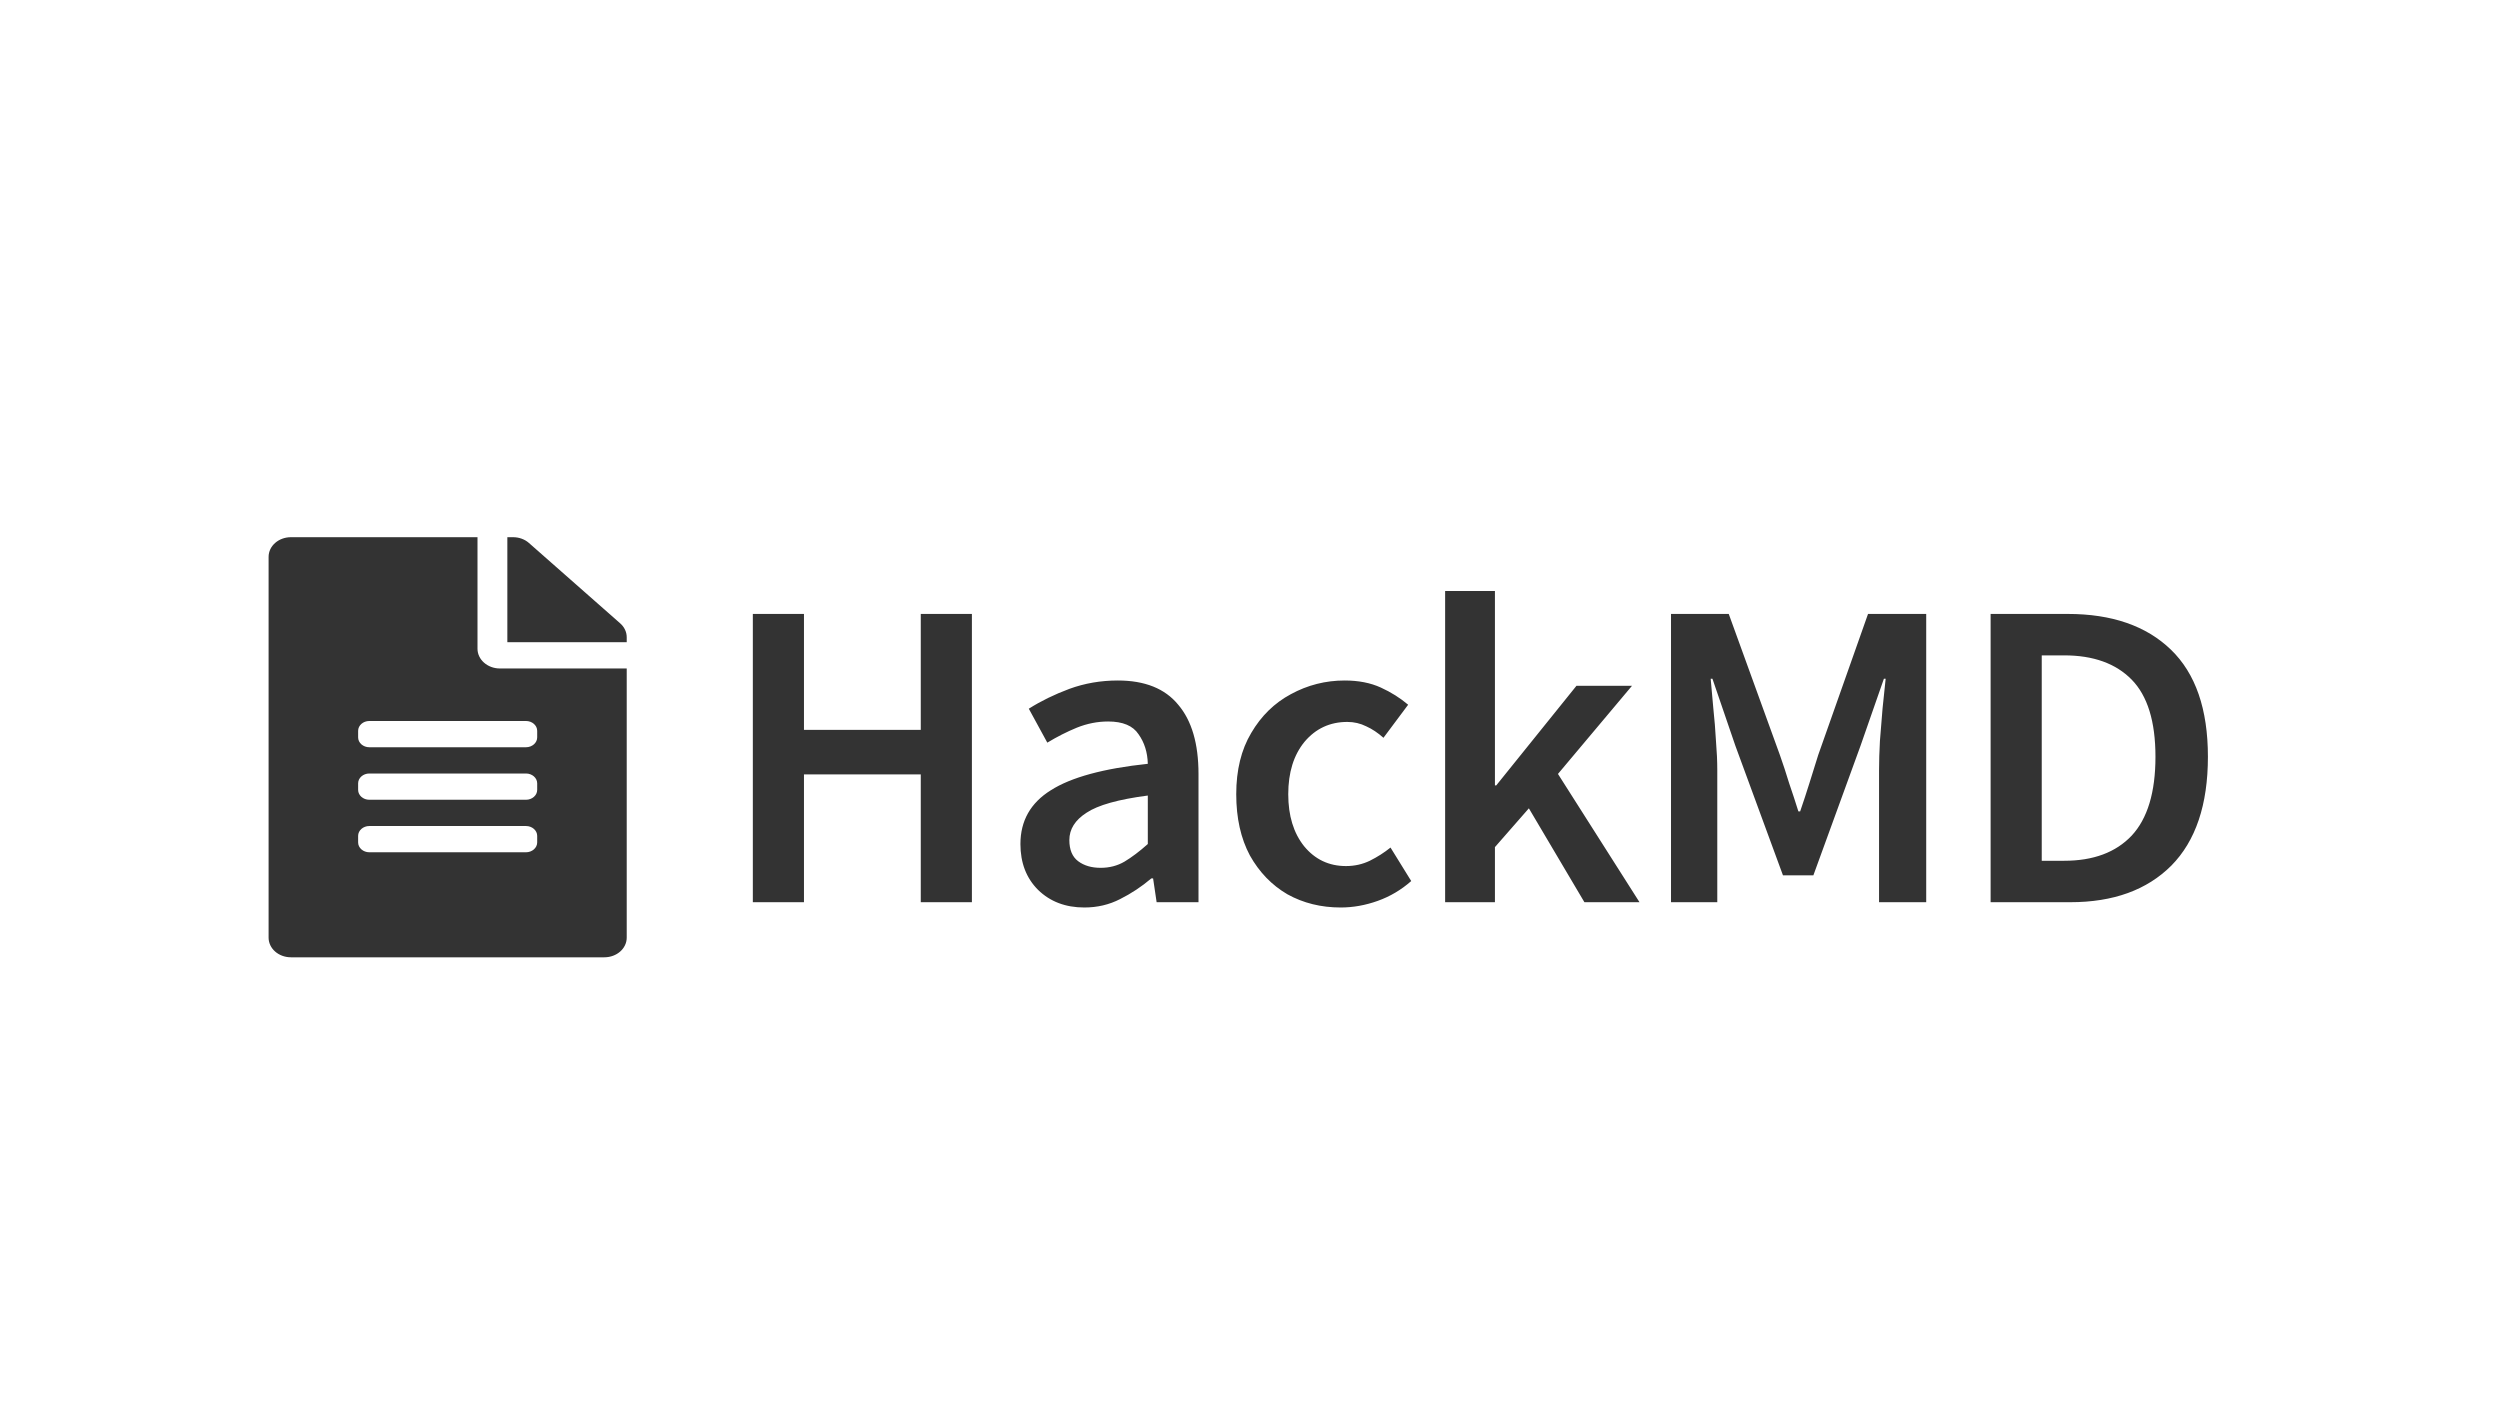
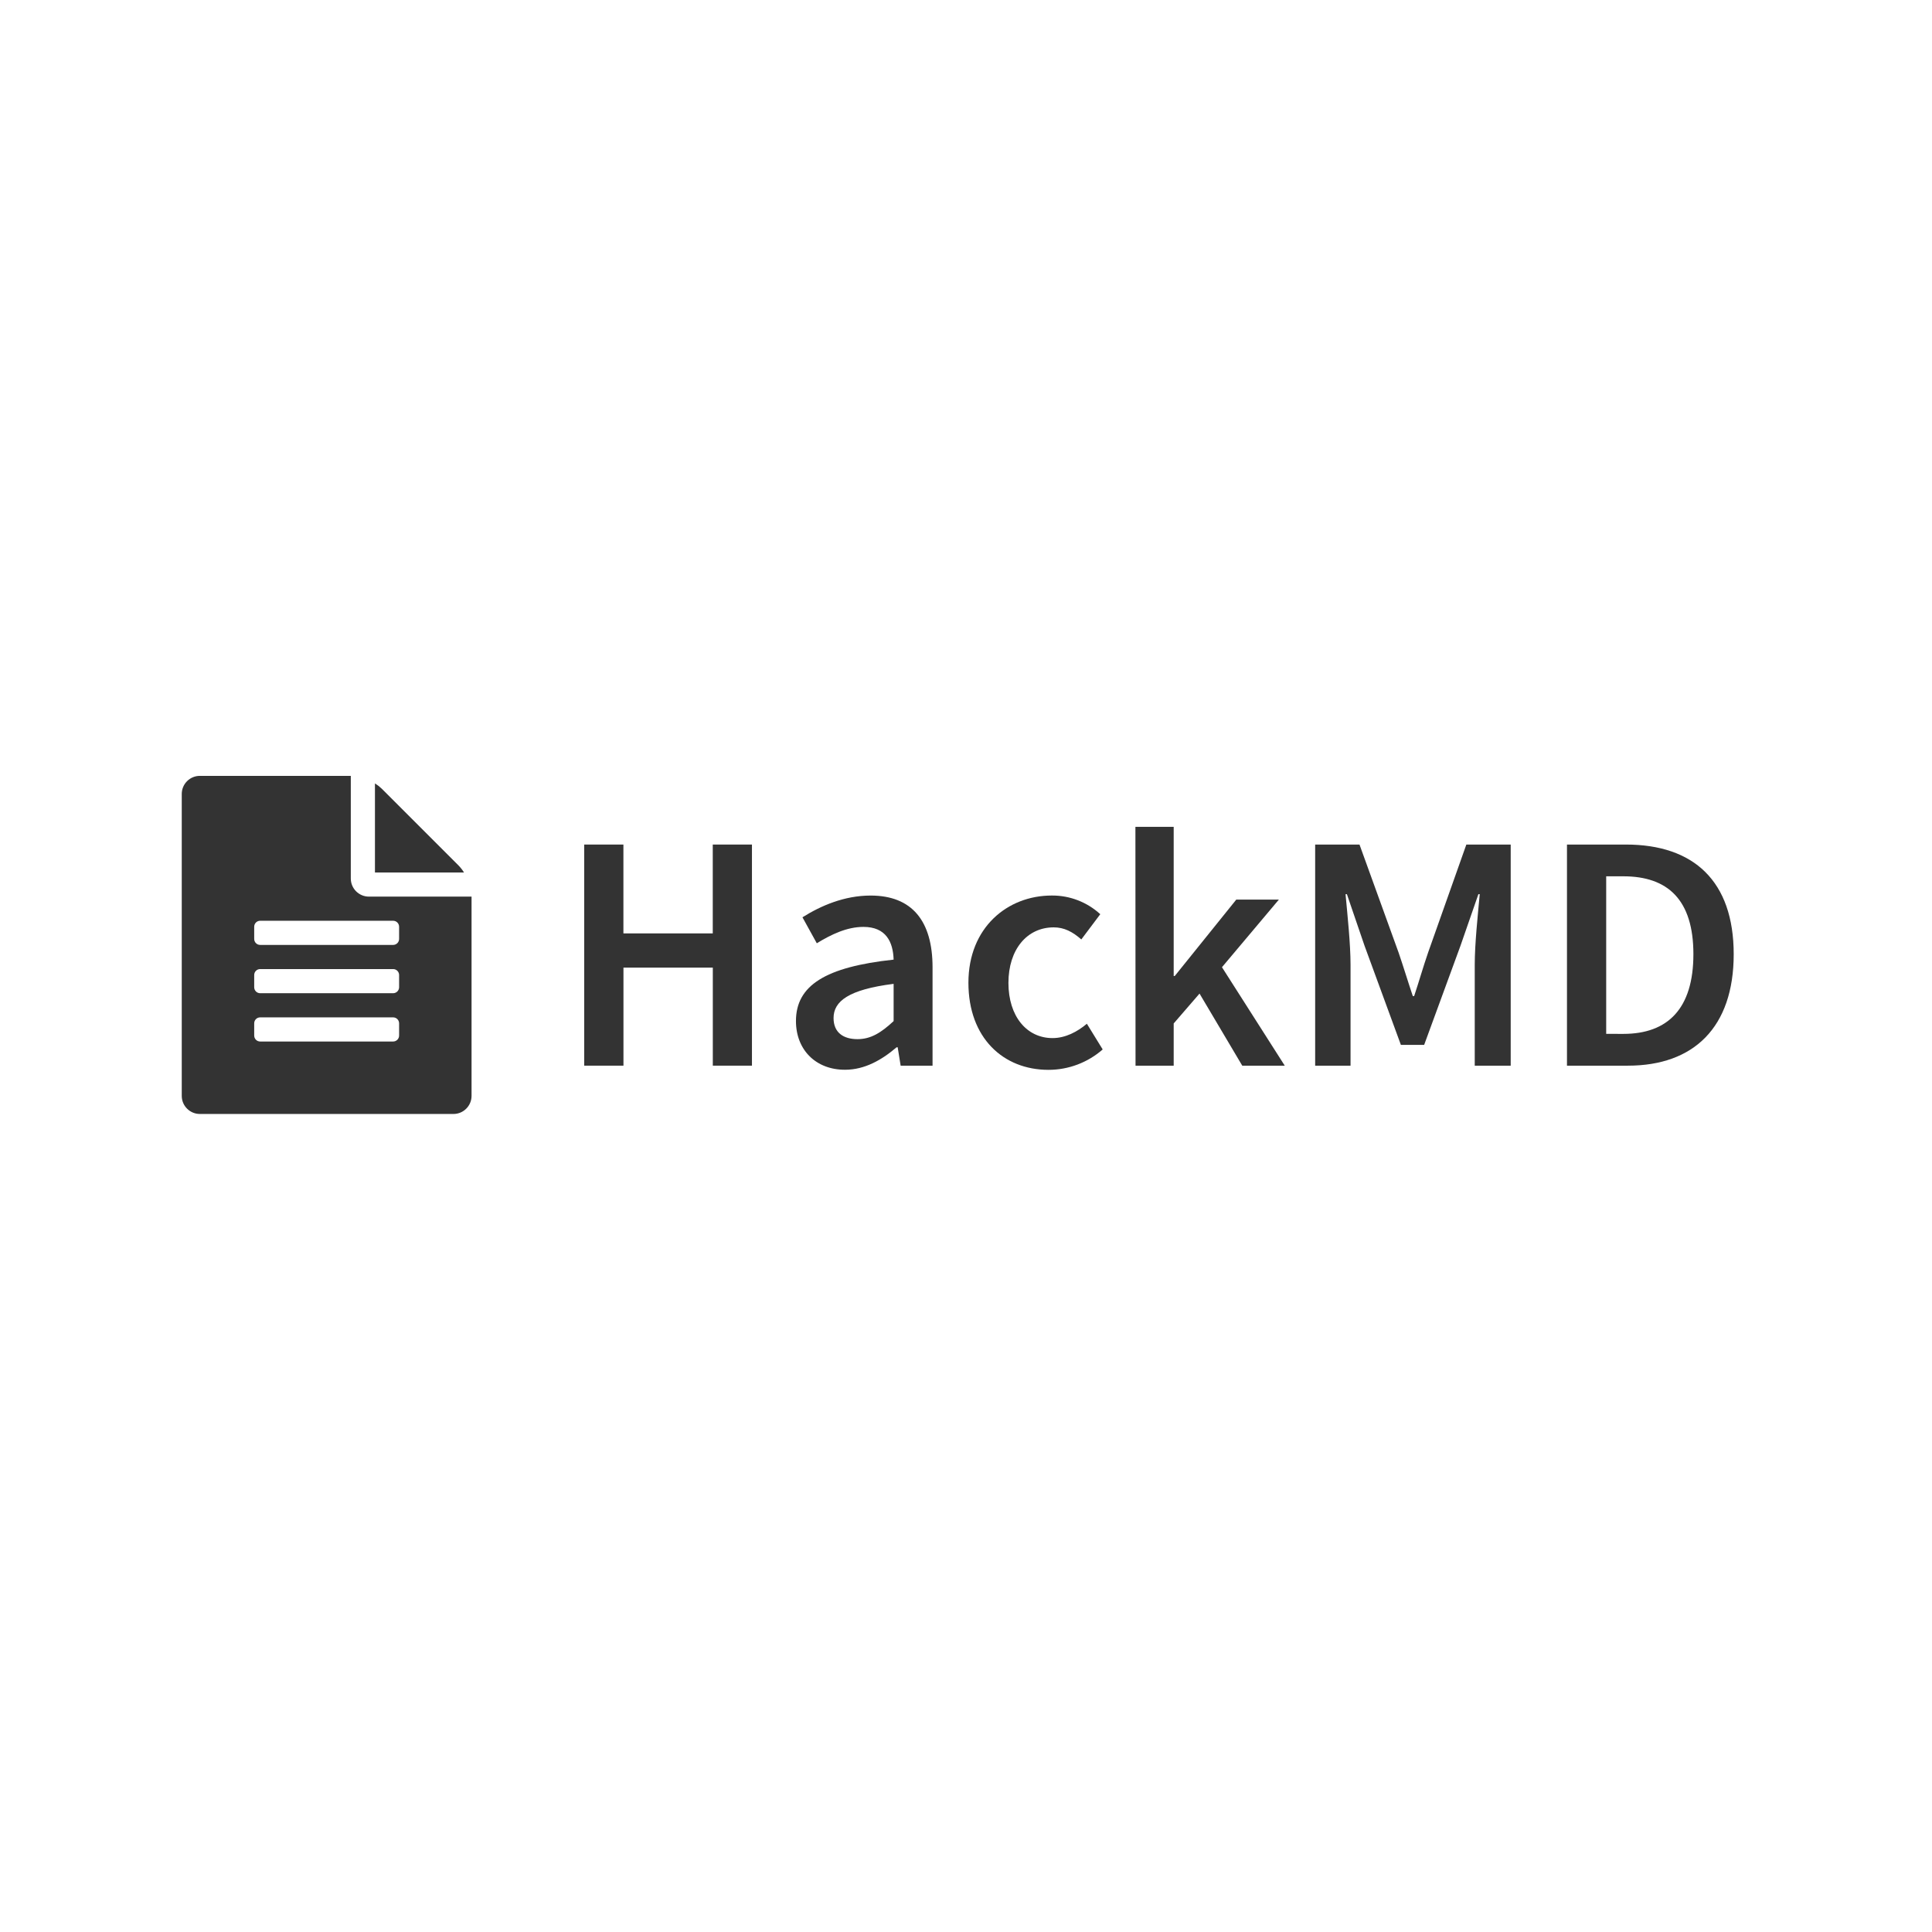
- <svg xmlns="http://www.w3.org/2000/svg" width="363" height="207" viewBox="0 0 363 207" fill="none">
-   <path d="M109.312 131V89.144H116.736V105.976H133.696V89.144H141.12V131H133.696V112.44H116.736V131H109.312ZM157.446 131.768C154.715 131.768 152.475 130.915 150.726 129.208C149.019 127.501 148.166 125.283 148.166 122.552C148.166 119.181 149.638 116.579 152.582 114.744C155.526 112.867 160.219 111.587 166.662 110.904C166.619 109.24 166.171 107.811 165.318 106.616C164.507 105.379 163.035 104.76 160.902 104.76C159.366 104.76 157.851 105.059 156.358 105.656C154.907 106.253 153.478 106.979 152.07 107.832L149.382 102.904C151.131 101.795 153.094 100.835 155.27 100.024C157.488 99.213 159.835 98.808 162.31 98.808C166.235 98.808 169.158 99.981 171.078 102.328C173.04 104.632 174.022 107.981 174.022 112.376V131H167.942L167.43 127.544H167.174C165.766 128.739 164.251 129.741 162.63 130.552C161.051 131.363 159.323 131.768 157.446 131.768ZM159.814 126.008C161.094 126.008 162.246 125.709 163.27 125.112C164.336 124.472 165.467 123.619 166.662 122.552V115.512C162.395 116.067 159.43 116.899 157.766 118.008C156.102 119.075 155.27 120.397 155.27 121.976C155.27 123.384 155.696 124.408 156.55 125.048C157.403 125.688 158.491 126.008 159.814 126.008ZM194.67 131.768C191.811 131.768 189.23 131.128 186.926 129.848C184.664 128.525 182.851 126.648 181.486 124.216C180.163 121.741 179.502 118.776 179.502 115.32C179.502 111.821 180.227 108.856 181.678 106.424C183.128 103.949 185.048 102.072 187.438 100.792C189.87 99.469 192.472 98.808 195.246 98.808C197.251 98.808 199 99.149 200.494 99.832C201.987 100.515 203.31 101.347 204.462 102.328L200.878 107.128C200.067 106.403 199.235 105.848 198.382 105.464C197.528 105.037 196.611 104.824 195.63 104.824C193.112 104.824 191.043 105.784 189.422 107.704C187.843 109.624 187.054 112.163 187.054 115.32C187.054 118.435 187.822 120.952 189.358 122.872C190.936 124.792 192.963 125.752 195.438 125.752C196.675 125.752 197.827 125.496 198.894 124.984C200.003 124.429 201.006 123.789 201.902 123.064L204.91 127.928C203.459 129.208 201.838 130.168 200.046 130.808C198.254 131.448 196.462 131.768 194.67 131.768ZM209.832 131V85.816H217.064V114.04H217.256L228.904 99.576H236.968L226.216 112.376L238.056 131H230.056L221.992 117.368L217.064 123V131H209.832ZM242.63 131V89.144H251.014L258.438 109.624C258.907 110.947 259.355 112.312 259.782 113.72C260.251 115.085 260.699 116.451 261.126 117.816H261.382C261.851 116.451 262.299 115.085 262.726 113.72C263.152 112.312 263.579 110.947 264.006 109.624L271.238 89.144H279.686V131H272.838V111.864C272.838 110.541 272.88 109.112 272.966 107.576C273.094 105.997 273.222 104.419 273.35 102.84C273.52 101.261 273.67 99.832 273.798 98.552H273.542L270.15 108.28L263.302 127.096H258.886L251.974 108.28L248.646 98.552H248.39C248.518 99.832 248.646 101.261 248.774 102.84C248.944 104.419 249.072 105.997 249.158 107.576C249.286 109.112 249.35 110.541 249.35 111.864V131H242.63ZM289.037 131V89.144H300.237C306.637 89.144 311.629 90.872 315.213 94.328C318.797 97.784 320.589 102.968 320.589 109.88C320.589 116.835 318.818 122.104 315.277 125.688C311.736 129.229 306.85 131 300.621 131H289.037ZM296.461 124.984H299.725C303.949 124.984 307.213 123.768 309.517 121.336C311.821 118.861 312.973 115.043 312.973 109.88C312.973 104.76 311.821 101.027 309.517 98.68C307.213 96.333 303.949 95.16 299.725 95.16H296.461V124.984Z" fill="#333" />
-   <path d="M69.333 94.203V78H42.25C40.449 78 39 79.275 39 80.859V136.141C39 137.725 40.449 139 42.25 139H87.75C89.551 139 91 137.725 91 136.141V97.062H72.583C70.796 97.062 69.333 95.776 69.333 94.203ZM78 122.32C78 123.107 77.269 123.75 76.375 123.75H53.625C52.731 123.75 52 123.107 52 122.32V121.367C52 120.581 52.731 119.938 53.625 119.938H76.375C77.269 119.938 78 120.581 78 121.367V122.32ZM78 114.695C78 115.482 77.269 116.125 76.375 116.125H53.625C52.731 116.125 52 115.482 52 114.695V113.742C52 112.956 52.731 112.312 53.625 112.312H76.375C77.269 112.312 78 112.956 78 113.742V114.695ZM78 106.117V107.07C78 107.857 77.269 108.5 76.375 108.5H53.625C52.731 108.5 52 107.857 52 107.07V106.117C52 105.331 52.731 104.688 53.625 104.688H76.375C77.269 104.688 78 105.331 78 106.117ZM91 92.523V93.25H73.667V78H74.493C75.359 78 76.185 78.298 76.795 78.834L90.052 90.51C90.662 91.046 91 91.773 91 92.523Z" fill="#333" />
+ <svg xmlns="http://www.w3.org/2000/svg" id="圖層_1" data-name="圖層 1" viewBox="0 0 800 800">
+   <defs>
+     <style>.cls-1{fill:#333;}</style>
+   </defs>
+   <path class="cls-1" d="M195.26,371.27v82.5a7.5,7.5,0,0,1-7.5,7.5h-105a7.5,7.5,0,0,1-7.5-7.5v-125a7.5,7.5,0,0,1,7.5-7.5h62.5v42.5a7.5,7.5,0,0,0,7.5,7.5Zm-30,12.5a2.47,2.47,0,0,0-2.5-2.5h-55a2.46,2.46,0,0,0-2.5,2.5v5a2.47,2.47,0,0,0,2.5,2.5h55a2.48,2.48,0,0,0,2.5-2.5Zm0,20a2.47,2.47,0,0,0-2.5-2.5h-55a2.46,2.46,0,0,0-2.5,2.5v5a2.47,2.47,0,0,0,2.5,2.5h55a2.48,2.48,0,0,0,2.5-2.5Zm0,20a2.47,2.47,0,0,0-2.5-2.5h-55a2.46,2.46,0,0,0-2.5,2.5v5a2.47,2.47,0,0,0,2.5,2.5h55a2.48,2.48,0,0,0,2.5-2.5Zm26.87-62.5H155.26V324.39a16.7,16.7,0,0,1,2.81,2.19l31.87,31.87A16.4,16.4,0,0,1,192.13,361.27Z" />
+   <path class="cls-1" d="M241.9,349.71h16.24V386.5h37V349.71h16.23v91.56H295.16v-40.6h-37v40.6H241.9Z" />
+   <path class="cls-1" d="M329.59,422.79c0-14.73,12.21-22.4,40.44-25.43-.23-7.39-3.2-13.55-12.49-13.55-6.83,0-13.27,3.08-19.32,6.78l-5.94-10.76c7.56-4.76,17.31-9,28.23-9,17.19,0,25.64,10.58,25.64,29.73v40.72H372.94l-1.23-7.62h-.45c-6.16,5.26-13.22,9.3-21.34,9.3C337.88,443,329.59,434.77,329.59,422.79Zm40.44,0V407.39c-18.65,2.35-24.87,7.22-24.87,14.16,0,6.08,4.15,8.74,9.91,8.74C360.67,430.29,364.93,427.54,370,422.84Z" />
+   <path class="cls-1" d="M401,406.94c0-22.91,16.19-36.12,34.5-36.12a29.37,29.37,0,0,1,20.1,7.73L447.75,389c-3.64-3.19-7.11-5-11.42-5-11.09,0-18.76,9.18-18.76,23s7.56,22.85,18.26,22.85c5.37,0,10.3-2.64,14.22-5.94l6.55,10.64A34,34,0,0,1,434.15,443C415.39,443,401,429.73,401,406.94Z" />
+   <path class="cls-1" d="M470.15,342.37H486v61.77h.44l25.48-31.64h17.64l-23.57,28,26,40.77H514.39L496.7,411.42,486,423.79v17.48h-15.8Z" />
+   <path class="cls-1" d="M544.58,349.71h18.36l16.19,44.74c2,5.82,3.86,12,5.88,18h.56c2-6,3.75-12.16,5.77-18l15.84-44.74h18.37v91.56H610.66V399.38c0-8.46,1.28-20.64,2.07-29.12h-.56l-7.39,21.28-15.07,41.13h-9.63L565,391.54l-7.28-21.28h-.56c.78,8.48,2.07,20.66,2.07,29.12v41.89H544.58Z" />
+   <path class="cls-1" d="M648.85,349.71h24.41c28.06,0,44.63,15.12,44.63,45.41s-16.57,46.15-43.79,46.15H648.85Zm23.35,78.4c18.42,0,29-10.48,29-33s-10.59-32.25-29-32.25h-7.11v65.24Z" />
</svg>
